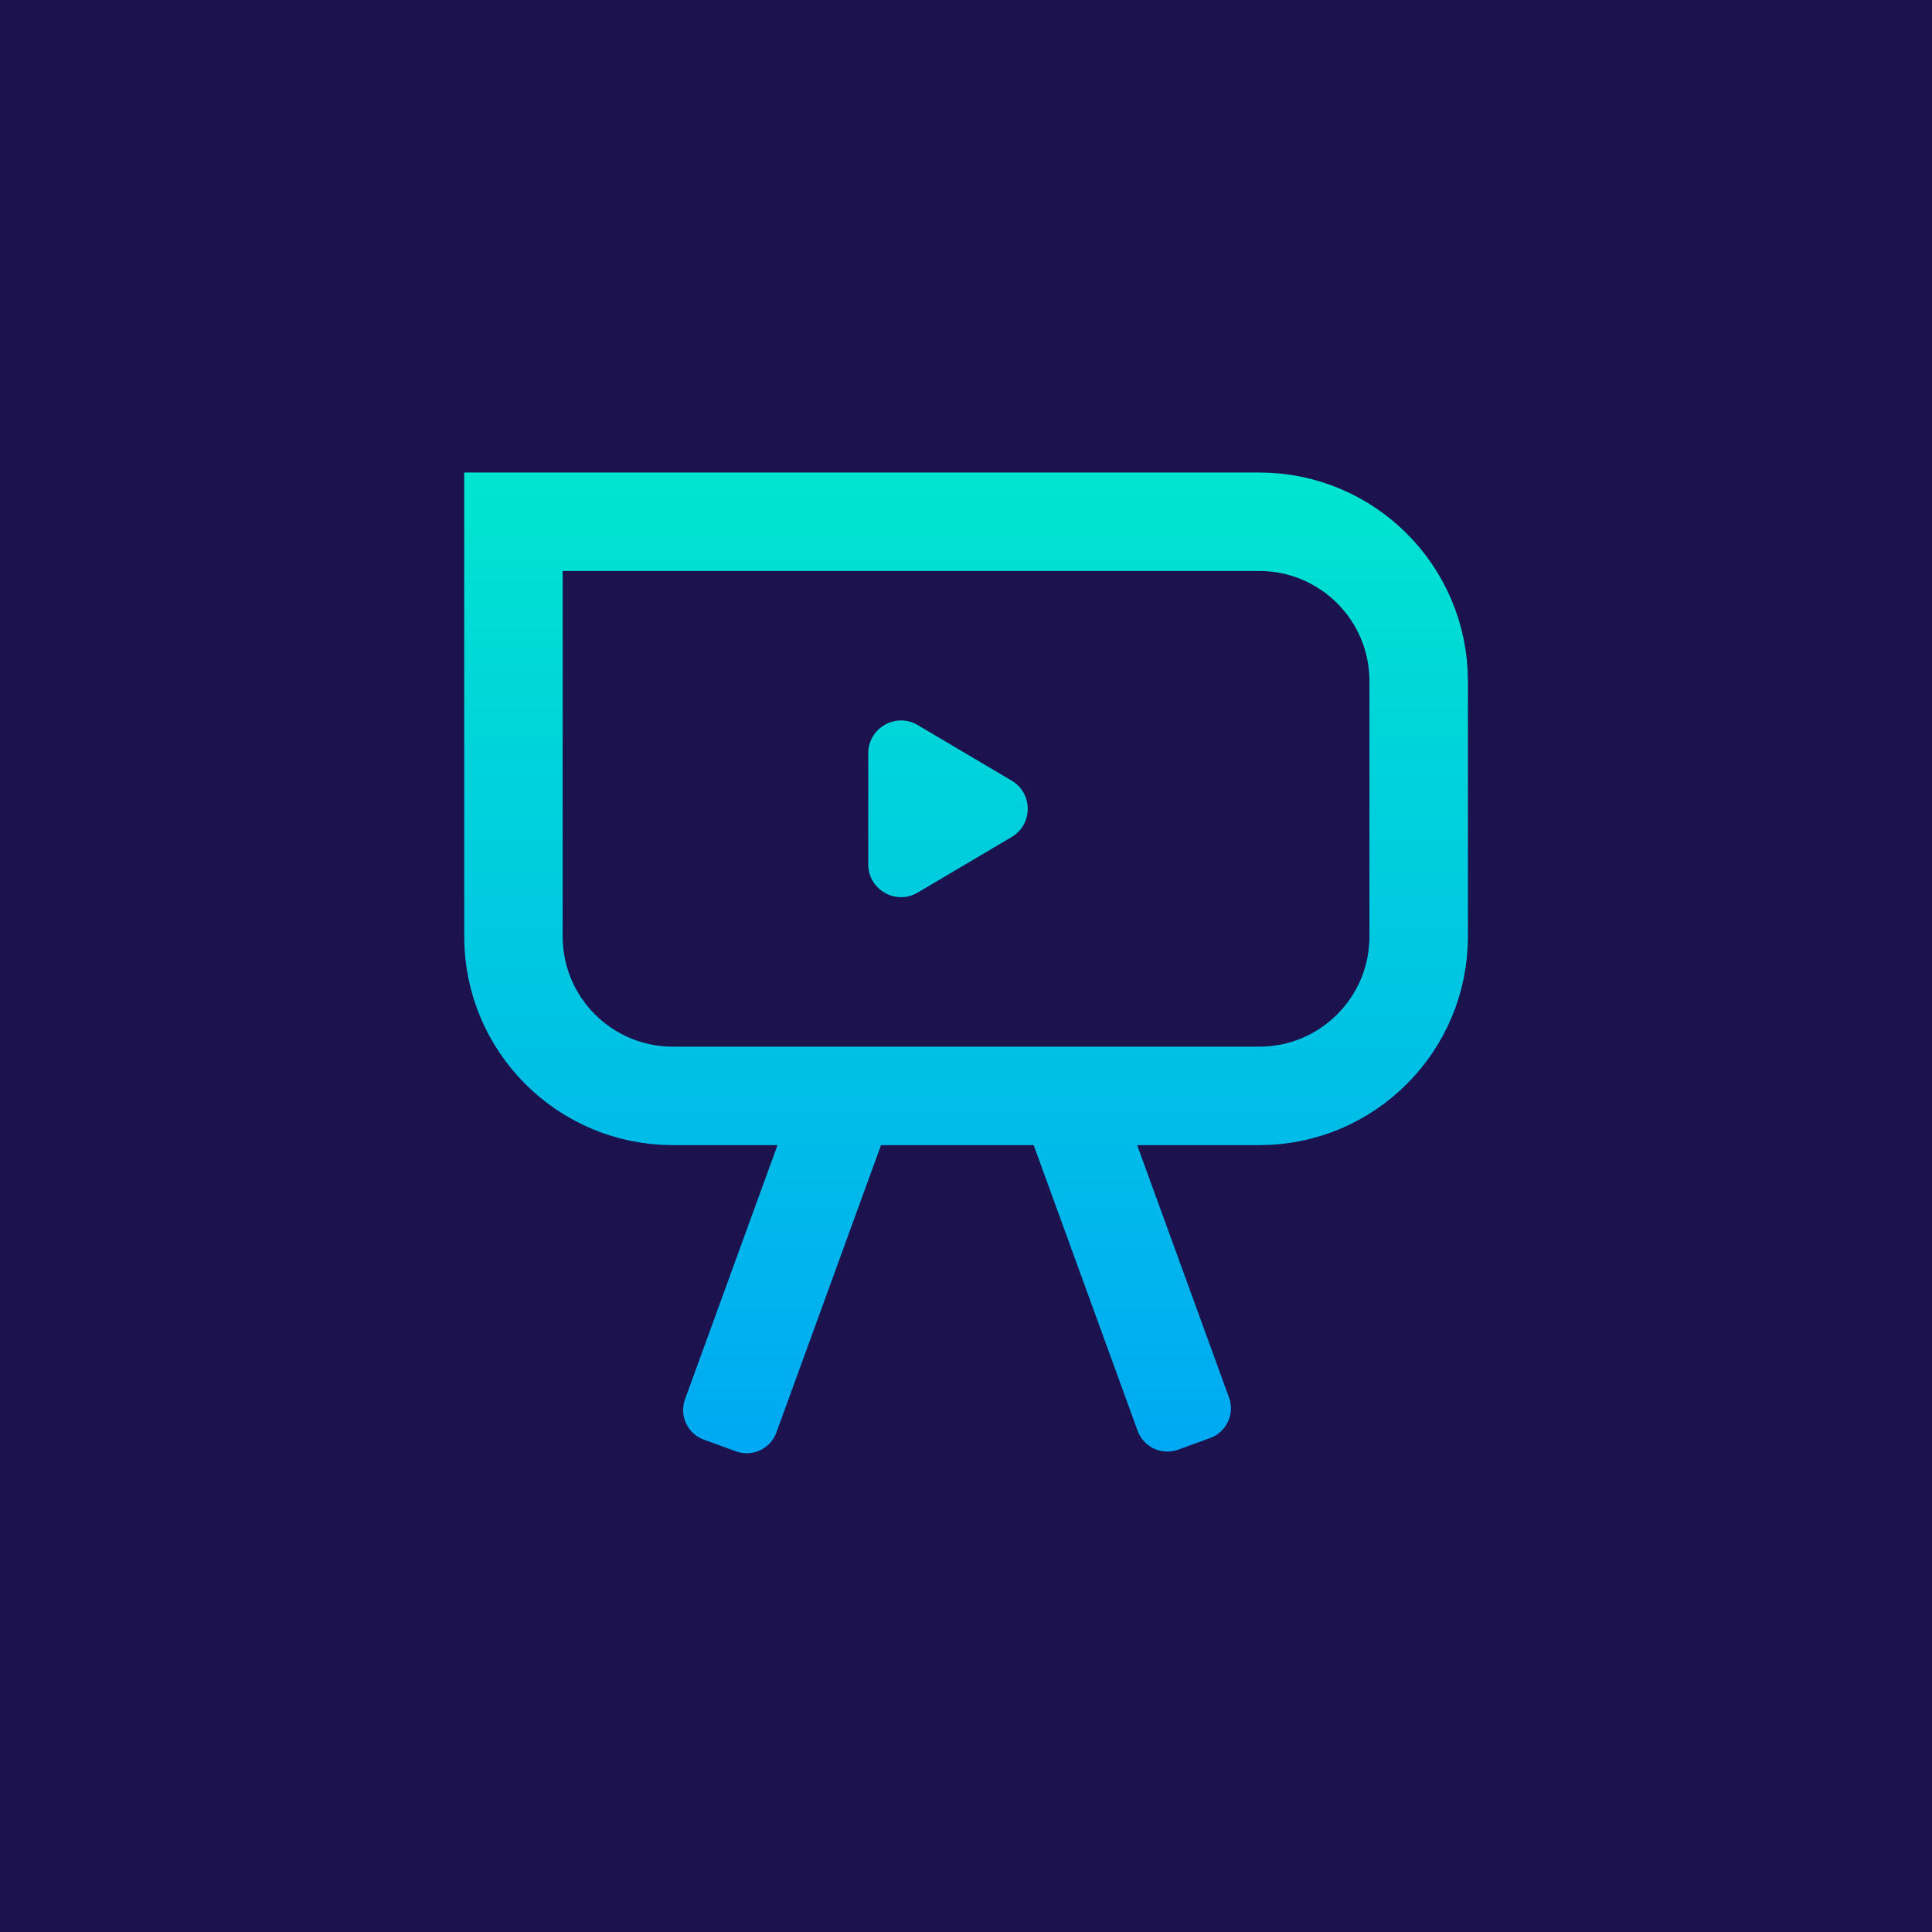
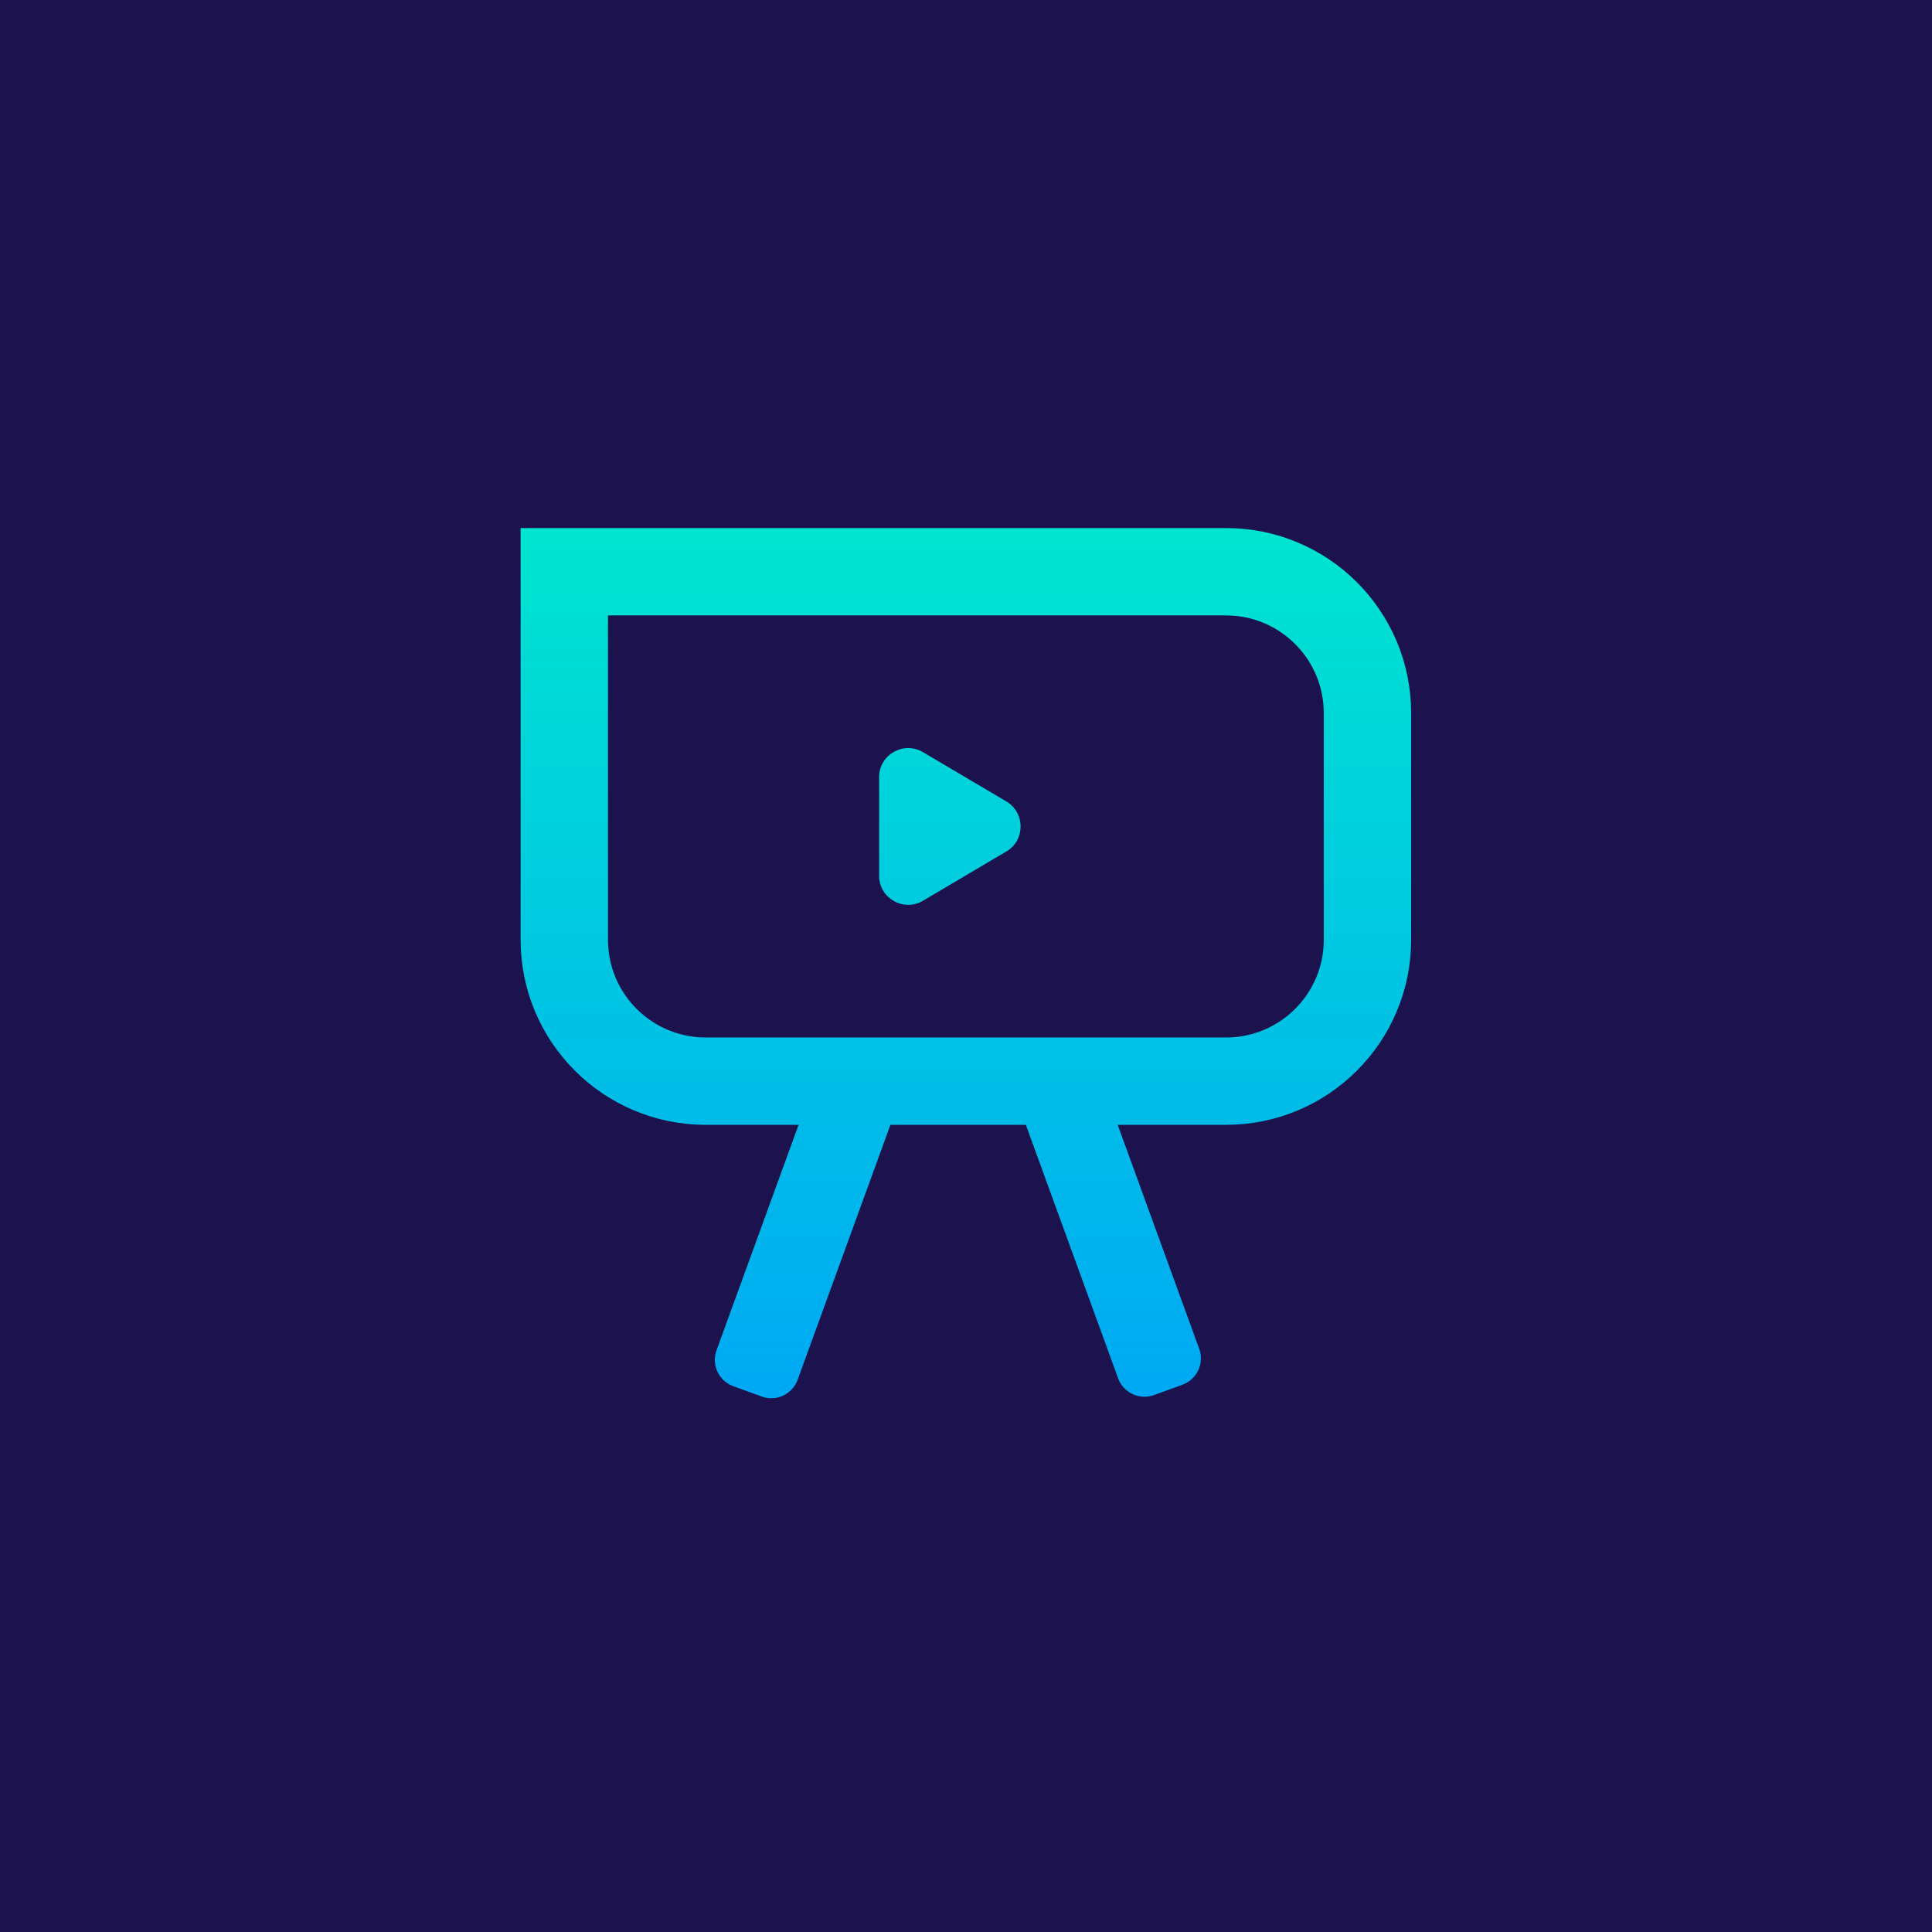
<svg xmlns="http://www.w3.org/2000/svg" viewBox="0 0 512 512">
  <defs>
    <linearGradient id="hpGrad" gradientUnits="userSpaceOnUse" x1="267" y1="267" x2="267" y2="468">
      <stop offset="0" stop-color="#00E5D0" />
      <stop offset="1" stop-color="#00A8F4" />
    </linearGradient>
    <style>
      .cls-1{fill:url(#hpGrad)}
      .cls-2{fill:none;stroke:url(#hpGrad);stroke-width:20;stroke-miterlimit:10}
    </style>
  </defs>
  <rect width="512" height="512" fill="#1B124E" />
-   <g transform="translate(-93,-223.2) scale(1.3048)">
+   <g transform="translate(-53.7,-169.2) scale(1.1577)">
    <path d="M282.582 388.632 L289.084 386.266 C292.413 385.054 296.095 386.77 297.307 390.1 L320.895 454.907 C322.107 458.237 320.39 461.918 317.06 463.13 L310.559 465.497 C307.229 466.709 303.547 464.992 302.335 461.662 L278.747 396.855 C277.535 393.526 279.252 389.844 282.582 388.632 Z" class="cls-1" />
    <path d="M241.319 389.082 L247.821 391.448 C251.151 392.66 252.867 396.342 251.655 399.672 L228.969 462.002 C227.757 465.332 224.075 467.049 220.746 465.837 L214.244 463.47 C210.914 462.258 209.197 458.577 210.409 455.247 L233.096 392.916 C234.308 389.587 237.989 387.87 241.319 389.082 Z" class="cls-1" />
    <path d="M175.558 277.029 L327.039 277.029 C344.919 277.029 359.414 291.524 359.414 309.404 L359.414 361.267 C359.414 379.148 344.919 393.642 327.039 393.642 L207.933 393.642 C190.053 393.642 175.558 379.148 175.558 361.267 L175.558 281.115 Z" class="cls-2" />
    <path d="M276.745 341.065 L257.665 352.345 C253.228 354.968 247.622 351.769 247.622 346.615 L247.622 324.056 C247.622 318.902 253.228 315.704 257.665 318.327 L276.745 329.606 C281.103 332.183 281.103 338.489 276.745 341.065 Z" class="cls-1" />
  </g>
</svg>
